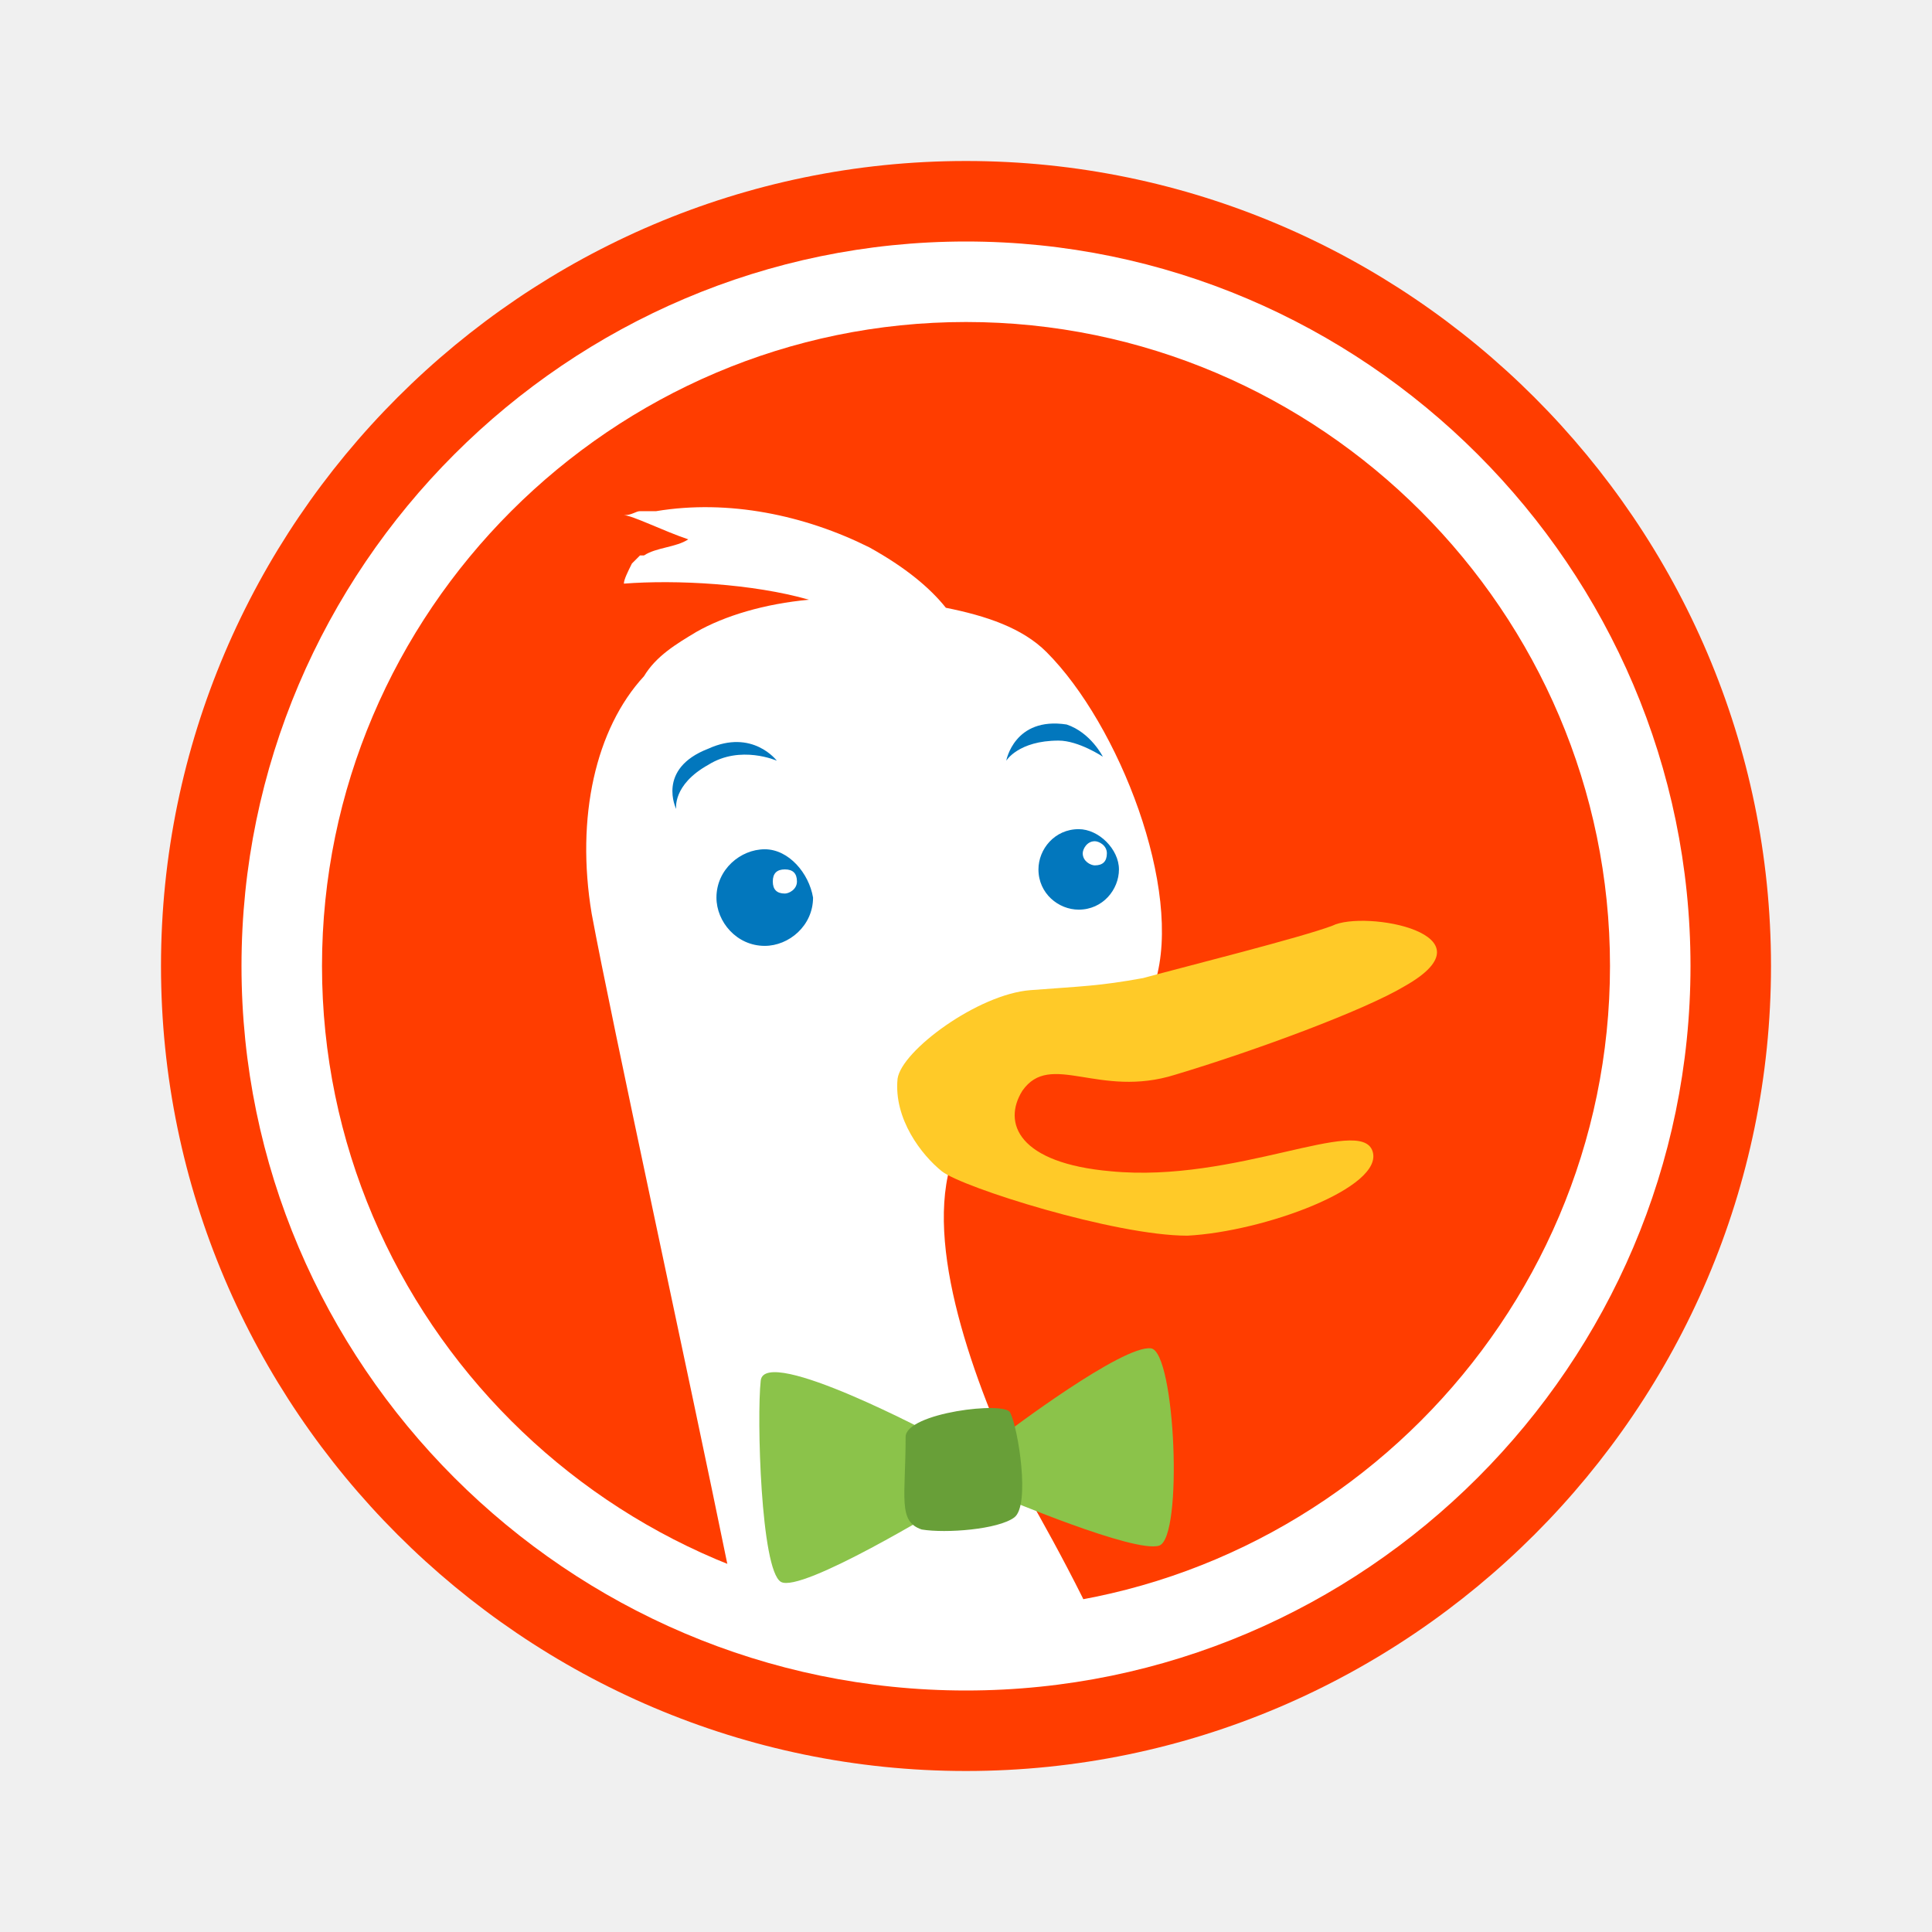
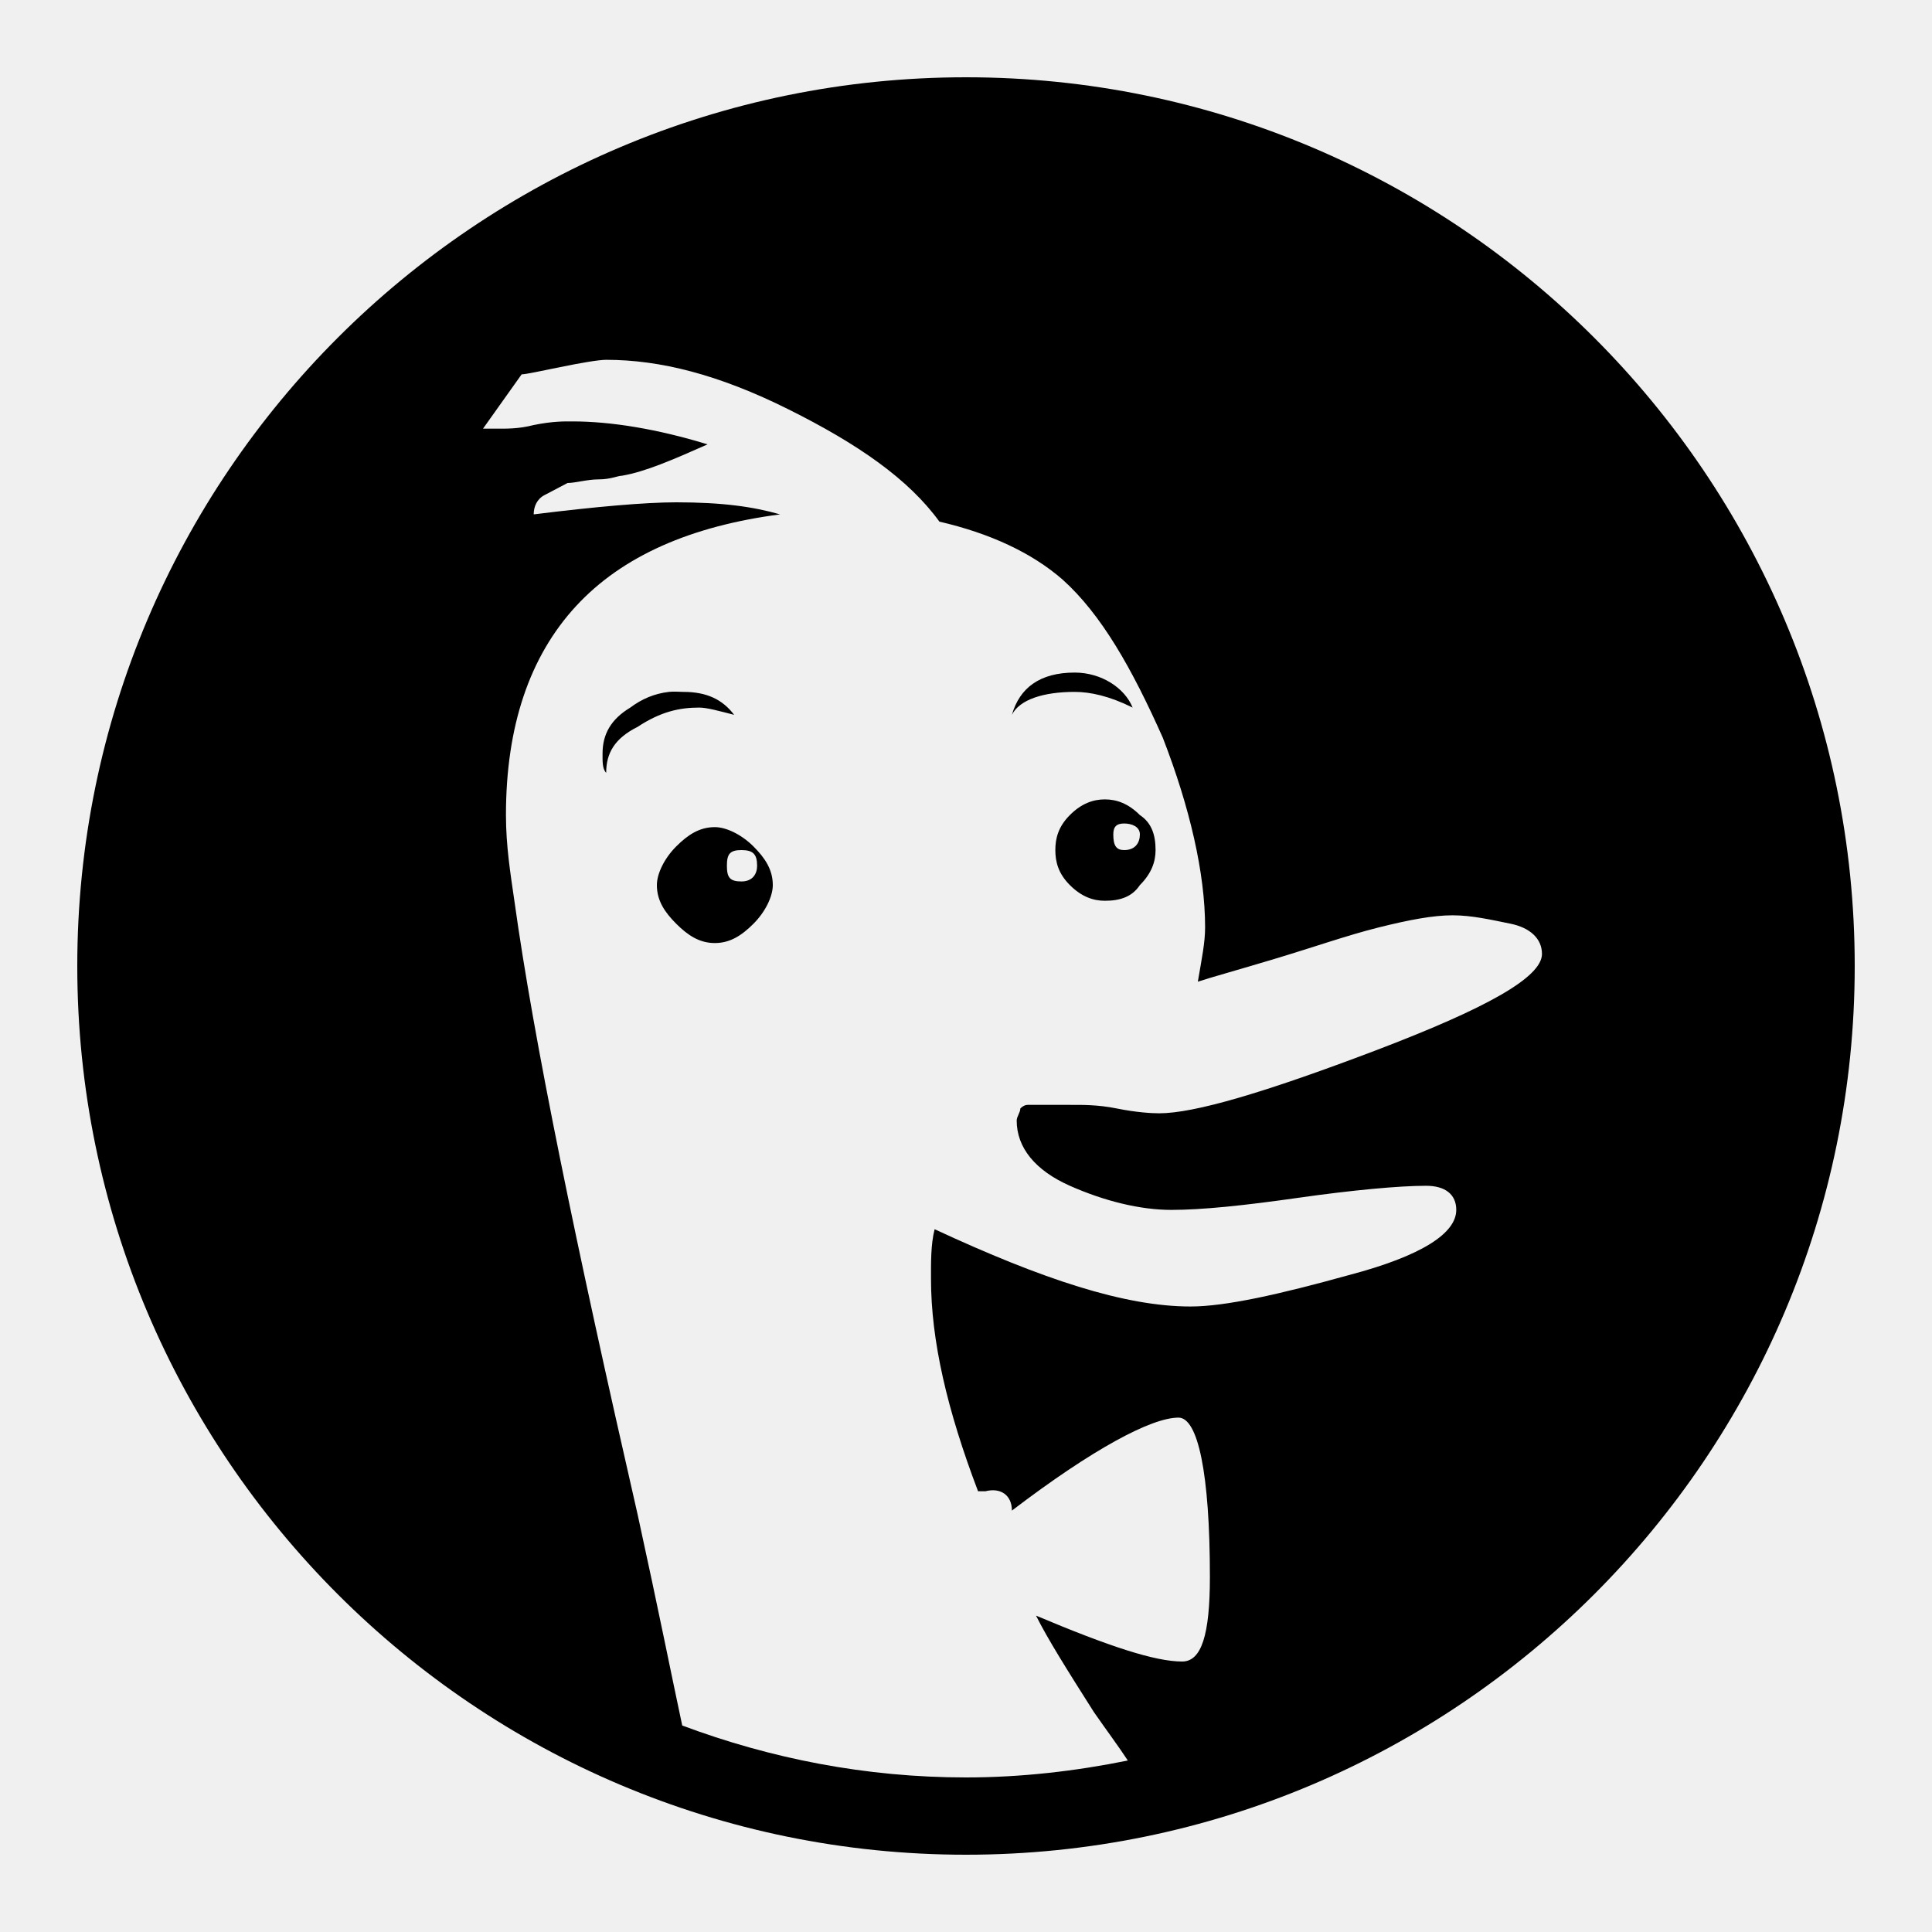
- <svg xmlns="http://www.w3.org/2000/svg" width="48" height="48">
-   <path fill="#ff3d00" d="M44 24c0 11-9 20-20 20S4 35 4 24 13 4 24 4s20 9 20 20z" />
-   <path fill="#fff" d="M26 16.2c-.6-.6-1.5-.9-2.5-1.1-.4-.5-1-1-1.9-1.5-1.6-.8-3.5-1.2-5.3-.9h-.4c-.1 0-.2.1-.4.1.2 0 1 .4 1.6.6-.3.2-.8.2-1.1.4h-.1l-.2.2c-.1.2-.2.4-.2.5 1.3-.1 3.2 0 4.6.4-1.1.1-2.1.4-2.8.8-.5.3-1 .6-1.3 1.1-1.2 1.3-1.7 3.5-1.3 5.9.5 2.7 2.4 11.4 3.4 16.3l.3 1.6s3.5.4 5.6.4c1.2 0 3.2.3 3.7-.2-.1 0-.6-.6-.8-1.1-.5-1-1-1.9-1.4-2.6-1.2-2.5-2.5-5.9-1.9-8.1.1-.4.1-2.1.4-2.3 2.6-1.7 2.4-.1 3.5-.8.5-.4 1-.9 1.2-1.5.7-2.3-.9-6.4-2.7-8.2z" />
-   <path fill="#fff" d="M24 42c-9.9 0-18-8.1-18-18S14.1 6 24 6s18 8.1 18 18-8.1 18-18 18zm0-34C15.2 8 8 15.2 8 24s7.2 16 16 16 16-7.2 16-16S32.8 8 24 8z" />
-   <path fill="#0277bd" d="M19 21.1c-.6 0-1.2.5-1.2 1.2 0 .6.5 1.2 1.2 1.2.6 0 1.2-.5 1.2-1.2-.1-.6-.6-1.2-1.2-1.2zm.5 1.1c-.2 0-.3-.1-.3-.3 0-.2.1-.3.3-.3s.3.1.3.3c0 .2-.2.3-.3.3zm7.3-1.6c-.6 0-1 .5-1 1 0 .6.5 1 1 1 .6 0 1-.5 1-1s-.5-1-1-1zm.4.9c-.1 0-.3-.1-.3-.3 0-.1.1-.3.3-.3.1 0 .3.1.3.3s-.1.3-.3.3zm-7.9-2.6s-.9-.4-1.7.1c-.9.5-.8 1.1-.8 1.1s-.5-1 .8-1.5c1.1-.5 1.7.3 1.7.3m8.1-.1s-.6-.4-1.1-.4c-1 0-1.3.5-1.3.5s.2-1.1 1.5-.9c.6.2.9.8.9.8" />
-   <path fill="#8bc34a" d="M23.3 35.7s-4.3-2.3-4.4-1.4c-.1.9 0 4.7.5 5s4.1-1.9 4.1-1.9l-.2-1.7zm1.7-.1s2.9-2.2 3.6-2.1c.6.1.8 4.7.2 4.9-.6.2-3.9-1.2-3.9-1.2l.1-1.6z" />
-   <path fill="#689f38" d="M22.5 35.7c0 1.5-.2 2.1.4 2.3.6.1 1.9 0 2.3-.3.4-.3.1-2.2-.1-2.6-.1-.3-2.6 0-2.6.6" />
-   <path fill="#ffca28" d="M22.3 26.8c.1-.7 2-2.1 3.3-2.2 1.3-.1 1.7-.1 2.8-.3 1.1-.3 3.9-1 4.7-1.3.8-.4 4.1.2 1.8 1.5-1 .6-3.7 1.6-5.7 2.2-1.9.6-3.1-.6-3.8.4-.5.8-.1 1.8 2.2 2 3.1.3 6.2-1.4 6.5-.5.3.9-2.7 2-4.6 2.1-1.8 0-5.6-1.2-6.1-1.6-.5-.4-1.2-1.3-1.1-2.3" />
+ <svg xmlns="http://www.w3.org/2000/svg" fill="#000000" viewBox="0 0 50 50" width="50px" height="50px">
+   <path d="M 25 2 C 12.309 2 2 12.309 2 25 C 2 37.691 12.309 48 25 48 C 37.691 48 48 37.691 48 25 C 48 12.309 37.691 2 25 2 Z M 15.688 9.312 C 17.086 9.312 18.605 9.695 20.406 10.594 C 22.207 11.492 23.512 12.398 24.312 13.5 C 25.613 13.801 26.699 14.301 27.5 15 C 28.5 15.898 29.293 17.293 30.094 19.094 C 30.793 20.895 31.188 22.602 31.188 24 C 31.188 24.398 31.102 24.805 31 25.406 C 31.301 25.305 32 25.113 33 24.812 C 34 24.512 34.887 24.199 35.688 24 C 36.488 23.801 37.094 23.688 37.594 23.688 C 38.094 23.688 38.594 23.805 39.094 23.906 C 39.594 24.008 39.906 24.289 39.906 24.688 C 39.906 25.289 38.492 26.086 35.594 27.188 C 32.695 28.289 30.898 28.812 30 28.812 C 29.801 28.812 29.406 28.789 28.906 28.688 C 28.406 28.586 27.988 28.594 27.688 28.594 L 26.594 28.594 C 26.492 28.594 26.406 28.688 26.406 28.688 C 26.406 28.789 26.312 28.898 26.312 29 C 26.312 29.699 26.789 30.289 27.688 30.688 C 28.586 31.086 29.512 31.312 30.312 31.312 C 31.113 31.312 32.195 31.199 33.594 31 C 34.992 30.801 36.207 30.688 36.906 30.688 C 37.406 30.688 37.688 30.914 37.688 31.312 C 37.688 31.914 36.805 32.5 34.906 33 C 33.105 33.5 31.711 33.812 30.812 33.812 C 29.113 33.812 26.988 33.113 24.188 31.812 C 24.086 32.211 24.094 32.695 24.094 33.094 C 24.094 34.695 24.512 36.492 25.312 38.594 L 25.5 38.594 C 25.898 38.492 26.188 38.695 26.188 39.094 C 28.289 37.492 29.801 36.688 30.5 36.688 C 31 36.688 31.312 38.113 31.312 40.812 C 31.312 42.312 31.094 43 30.594 43 C 29.895 43 28.711 42.613 26.812 41.812 C 27.113 42.414 27.613 43.211 28.312 44.312 C 28.656 44.805 28.953 45.203 29.188 45.562 C 27.836 45.836 26.43 46 25 46 C 22.41 46 19.945 45.512 17.656 44.656 C 17.383 43.379 17.043 41.668 16.5 39.188 C 14.898 32.188 13.812 26.914 13.312 23.312 C 13.211 22.613 13.094 21.895 13.094 21.094 C 13.094 18.793 13.707 16.988 14.906 15.688 C 16.105 14.387 17.887 13.613 20.188 13.312 C 19.488 13.113 18.699 13 17.5 13 C 16.699 13 15.414 13.113 13.812 13.312 C 13.812 13.113 13.895 12.914 14.094 12.812 L 14.688 12.5 C 14.887 12.5 15.199 12.406 15.5 12.406 C 15.801 12.406 15.992 12.312 16.094 12.312 C 16.695 12.211 17.414 11.898 18.312 11.5 C 17.012 11.102 15.812 10.906 14.812 10.906 C 14.613 10.906 14.312 10.898 13.812 11 C 13.414 11.102 13.113 11.094 12.812 11.094 L 12.5 11.094 L 13.5 9.688 C 13.602 9.688 14 9.602 14.5 9.5 C 15 9.398 15.488 9.312 15.688 9.312 Z M 27.812 17.406 C 26.914 17.406 26.387 17.801 26.188 18.5 C 26.387 18.102 27.012 17.906 27.812 17.906 C 28.211 17.906 28.711 18.012 29.312 18.312 C 29.113 17.812 28.512 17.406 27.812 17.406 Z M 17.312 17.906 C 16.941 17.949 16.613 18.086 16.312 18.312 C 15.812 18.613 15.594 19 15.594 19.5 C 15.594 19.699 15.586 19.898 15.688 20 C 15.688 19.5 15.898 19.113 16.5 18.812 C 17.102 18.414 17.594 18.312 18.094 18.312 C 18.293 18.312 18.602 18.398 19 18.5 C 18.699 18.102 18.289 17.906 17.688 17.906 C 17.562 17.906 17.438 17.891 17.312 17.906 Z M 28.594 20.688 C 28.293 20.688 27.988 20.793 27.688 21.094 C 27.387 21.395 27.312 21.699 27.312 22 C 27.312 22.301 27.387 22.605 27.688 22.906 C 27.988 23.207 28.293 23.312 28.594 23.312 C 28.992 23.312 29.301 23.207 29.5 22.906 C 29.801 22.605 29.906 22.301 29.906 22 C 29.906 21.602 29.801 21.293 29.5 21.094 C 29.199 20.793 28.895 20.688 28.594 20.688 Z M 29.094 21.312 C 29.293 21.312 29.5 21.395 29.5 21.594 C 29.5 21.793 29.395 22 29.094 22 C 28.895 22 28.812 21.895 28.812 21.594 C 28.812 21.395 28.895 21.312 29.094 21.312 Z M 18.5 21.406 C 18.102 21.406 17.801 21.605 17.5 21.906 C 17.199 22.207 17 22.605 17 22.906 C 17 23.305 17.199 23.605 17.5 23.906 C 17.801 24.207 18.102 24.406 18.5 24.406 C 18.898 24.406 19.199 24.207 19.5 23.906 C 19.801 23.605 20 23.207 20 22.906 C 20 22.508 19.801 22.207 19.5 21.906 C 19.199 21.605 18.801 21.406 18.5 21.406 Z M 19.188 22 C 19.488 22 19.594 22.105 19.594 22.406 C 19.594 22.605 19.488 22.812 19.188 22.812 C 18.887 22.812 18.812 22.707 18.812 22.406 C 18.812 22.105 18.887 22 19.188 22 Z" />
</svg>
